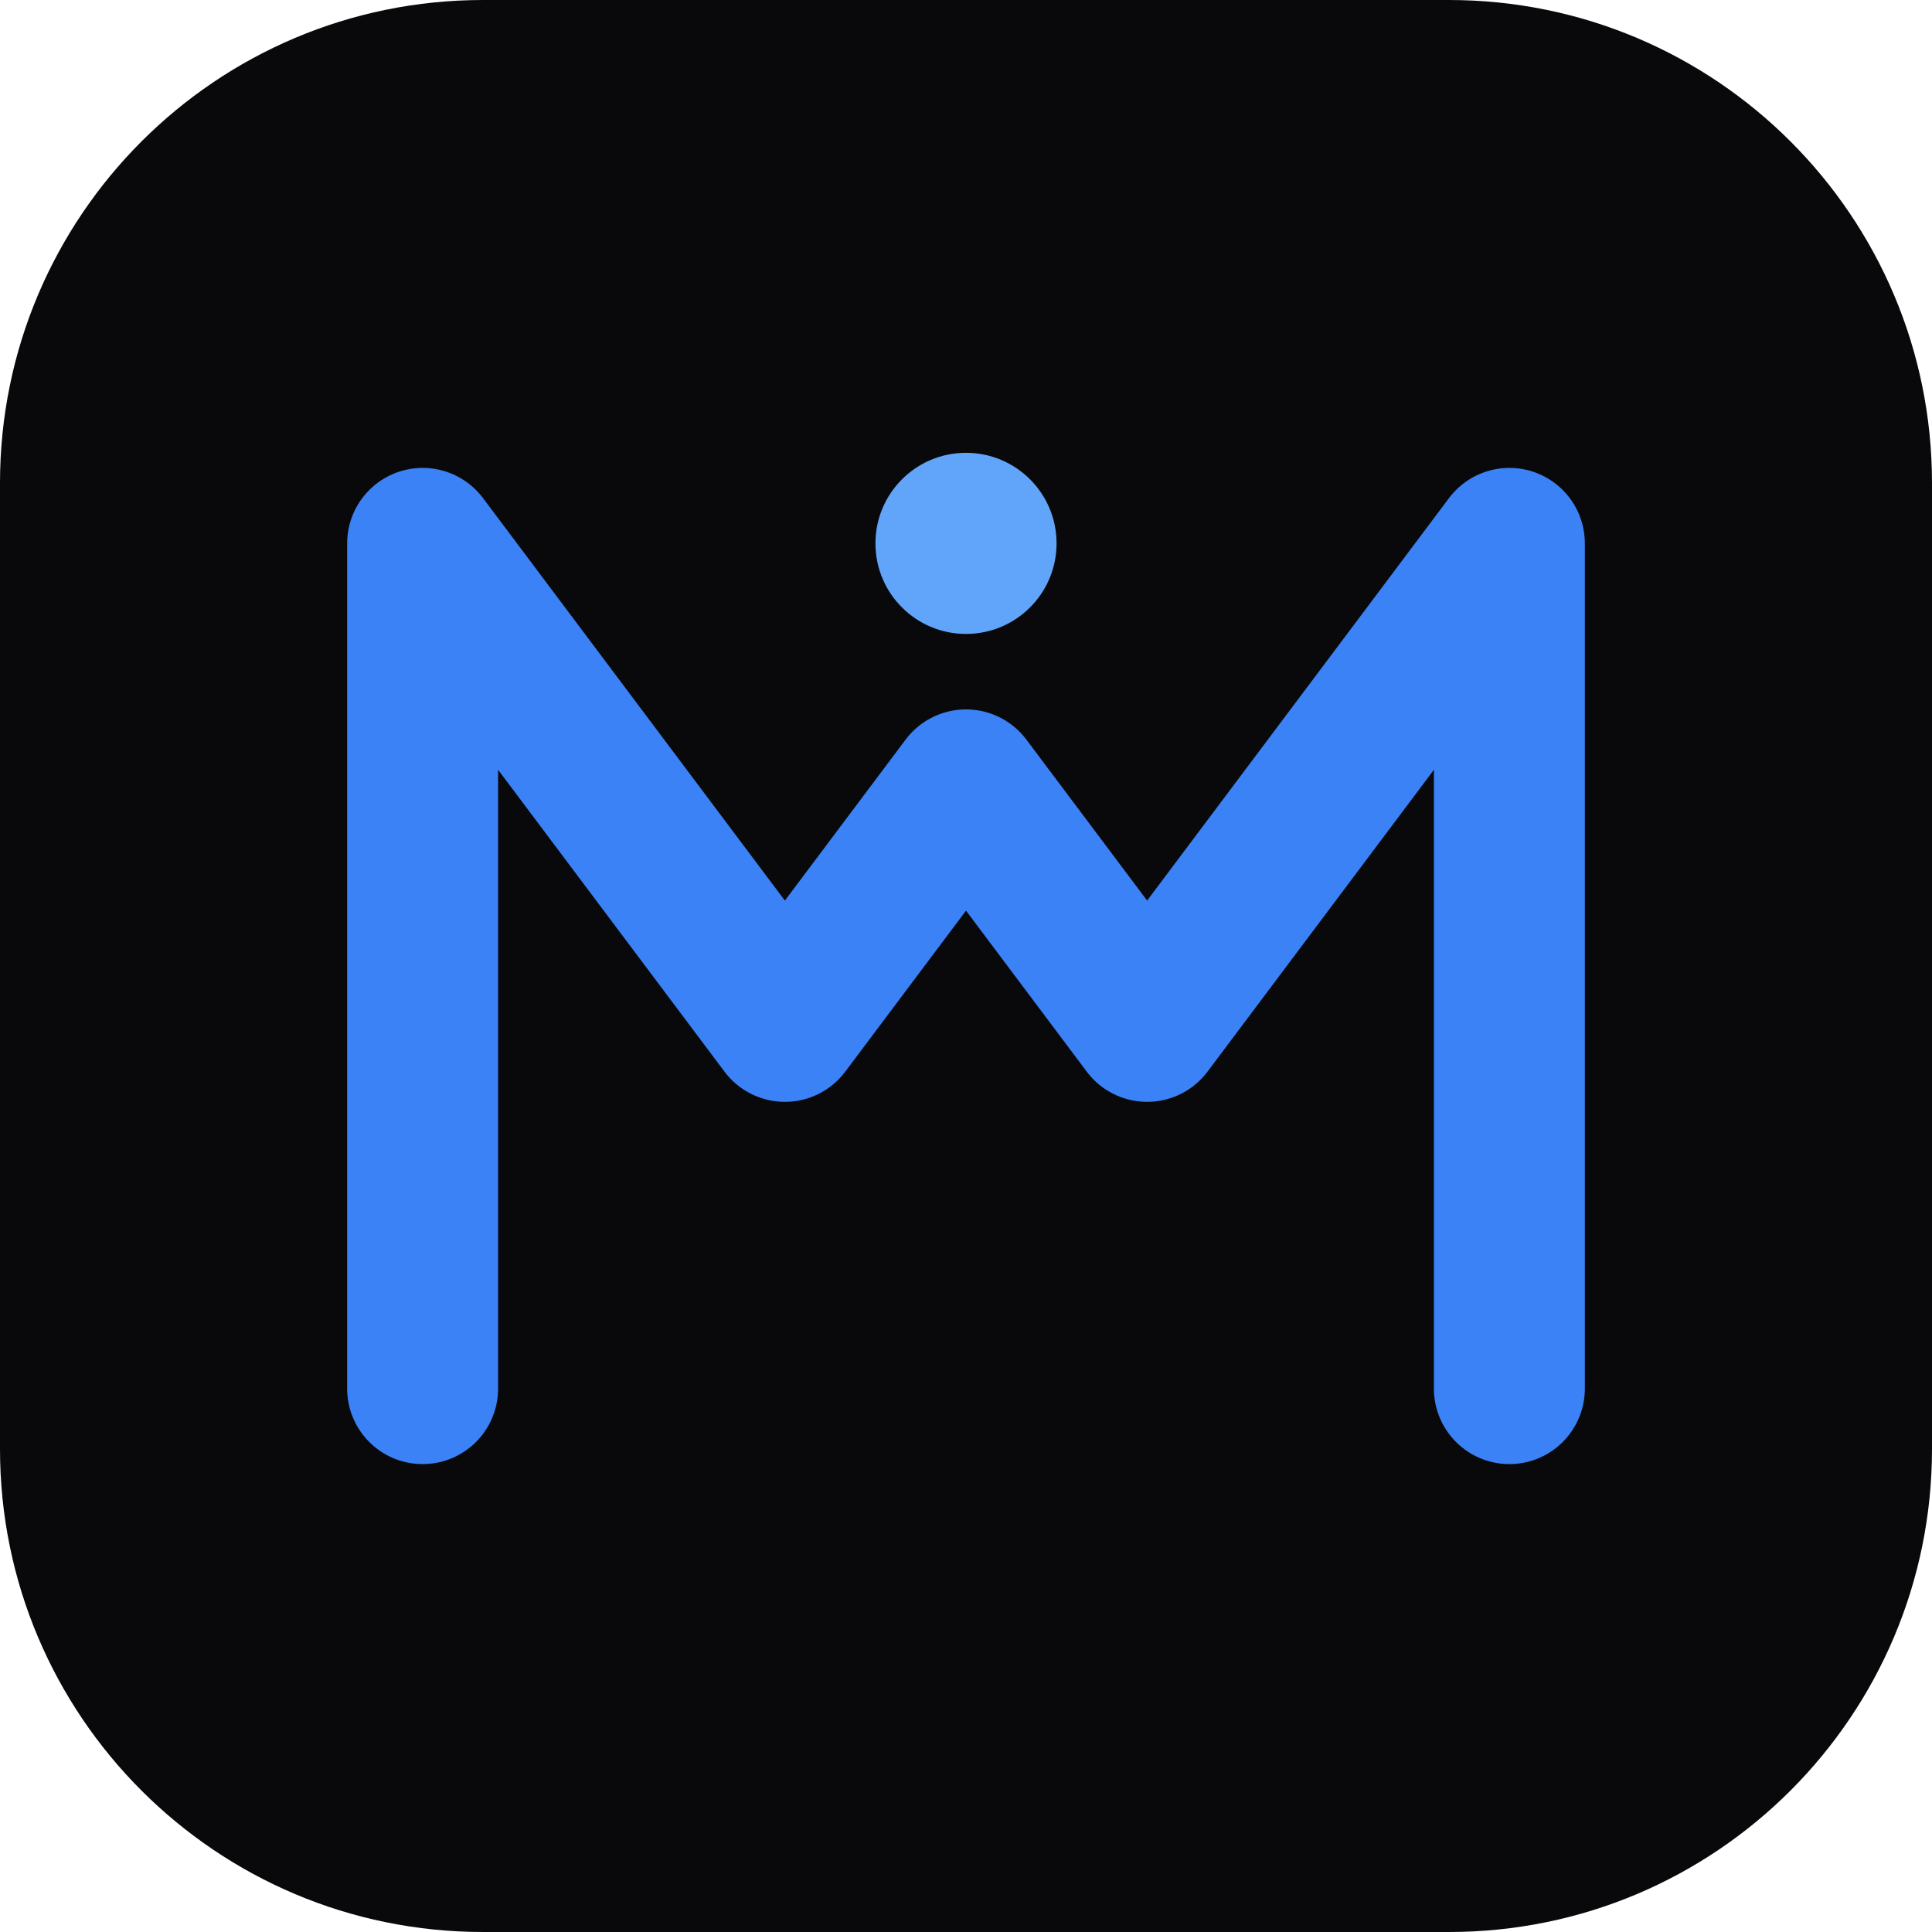
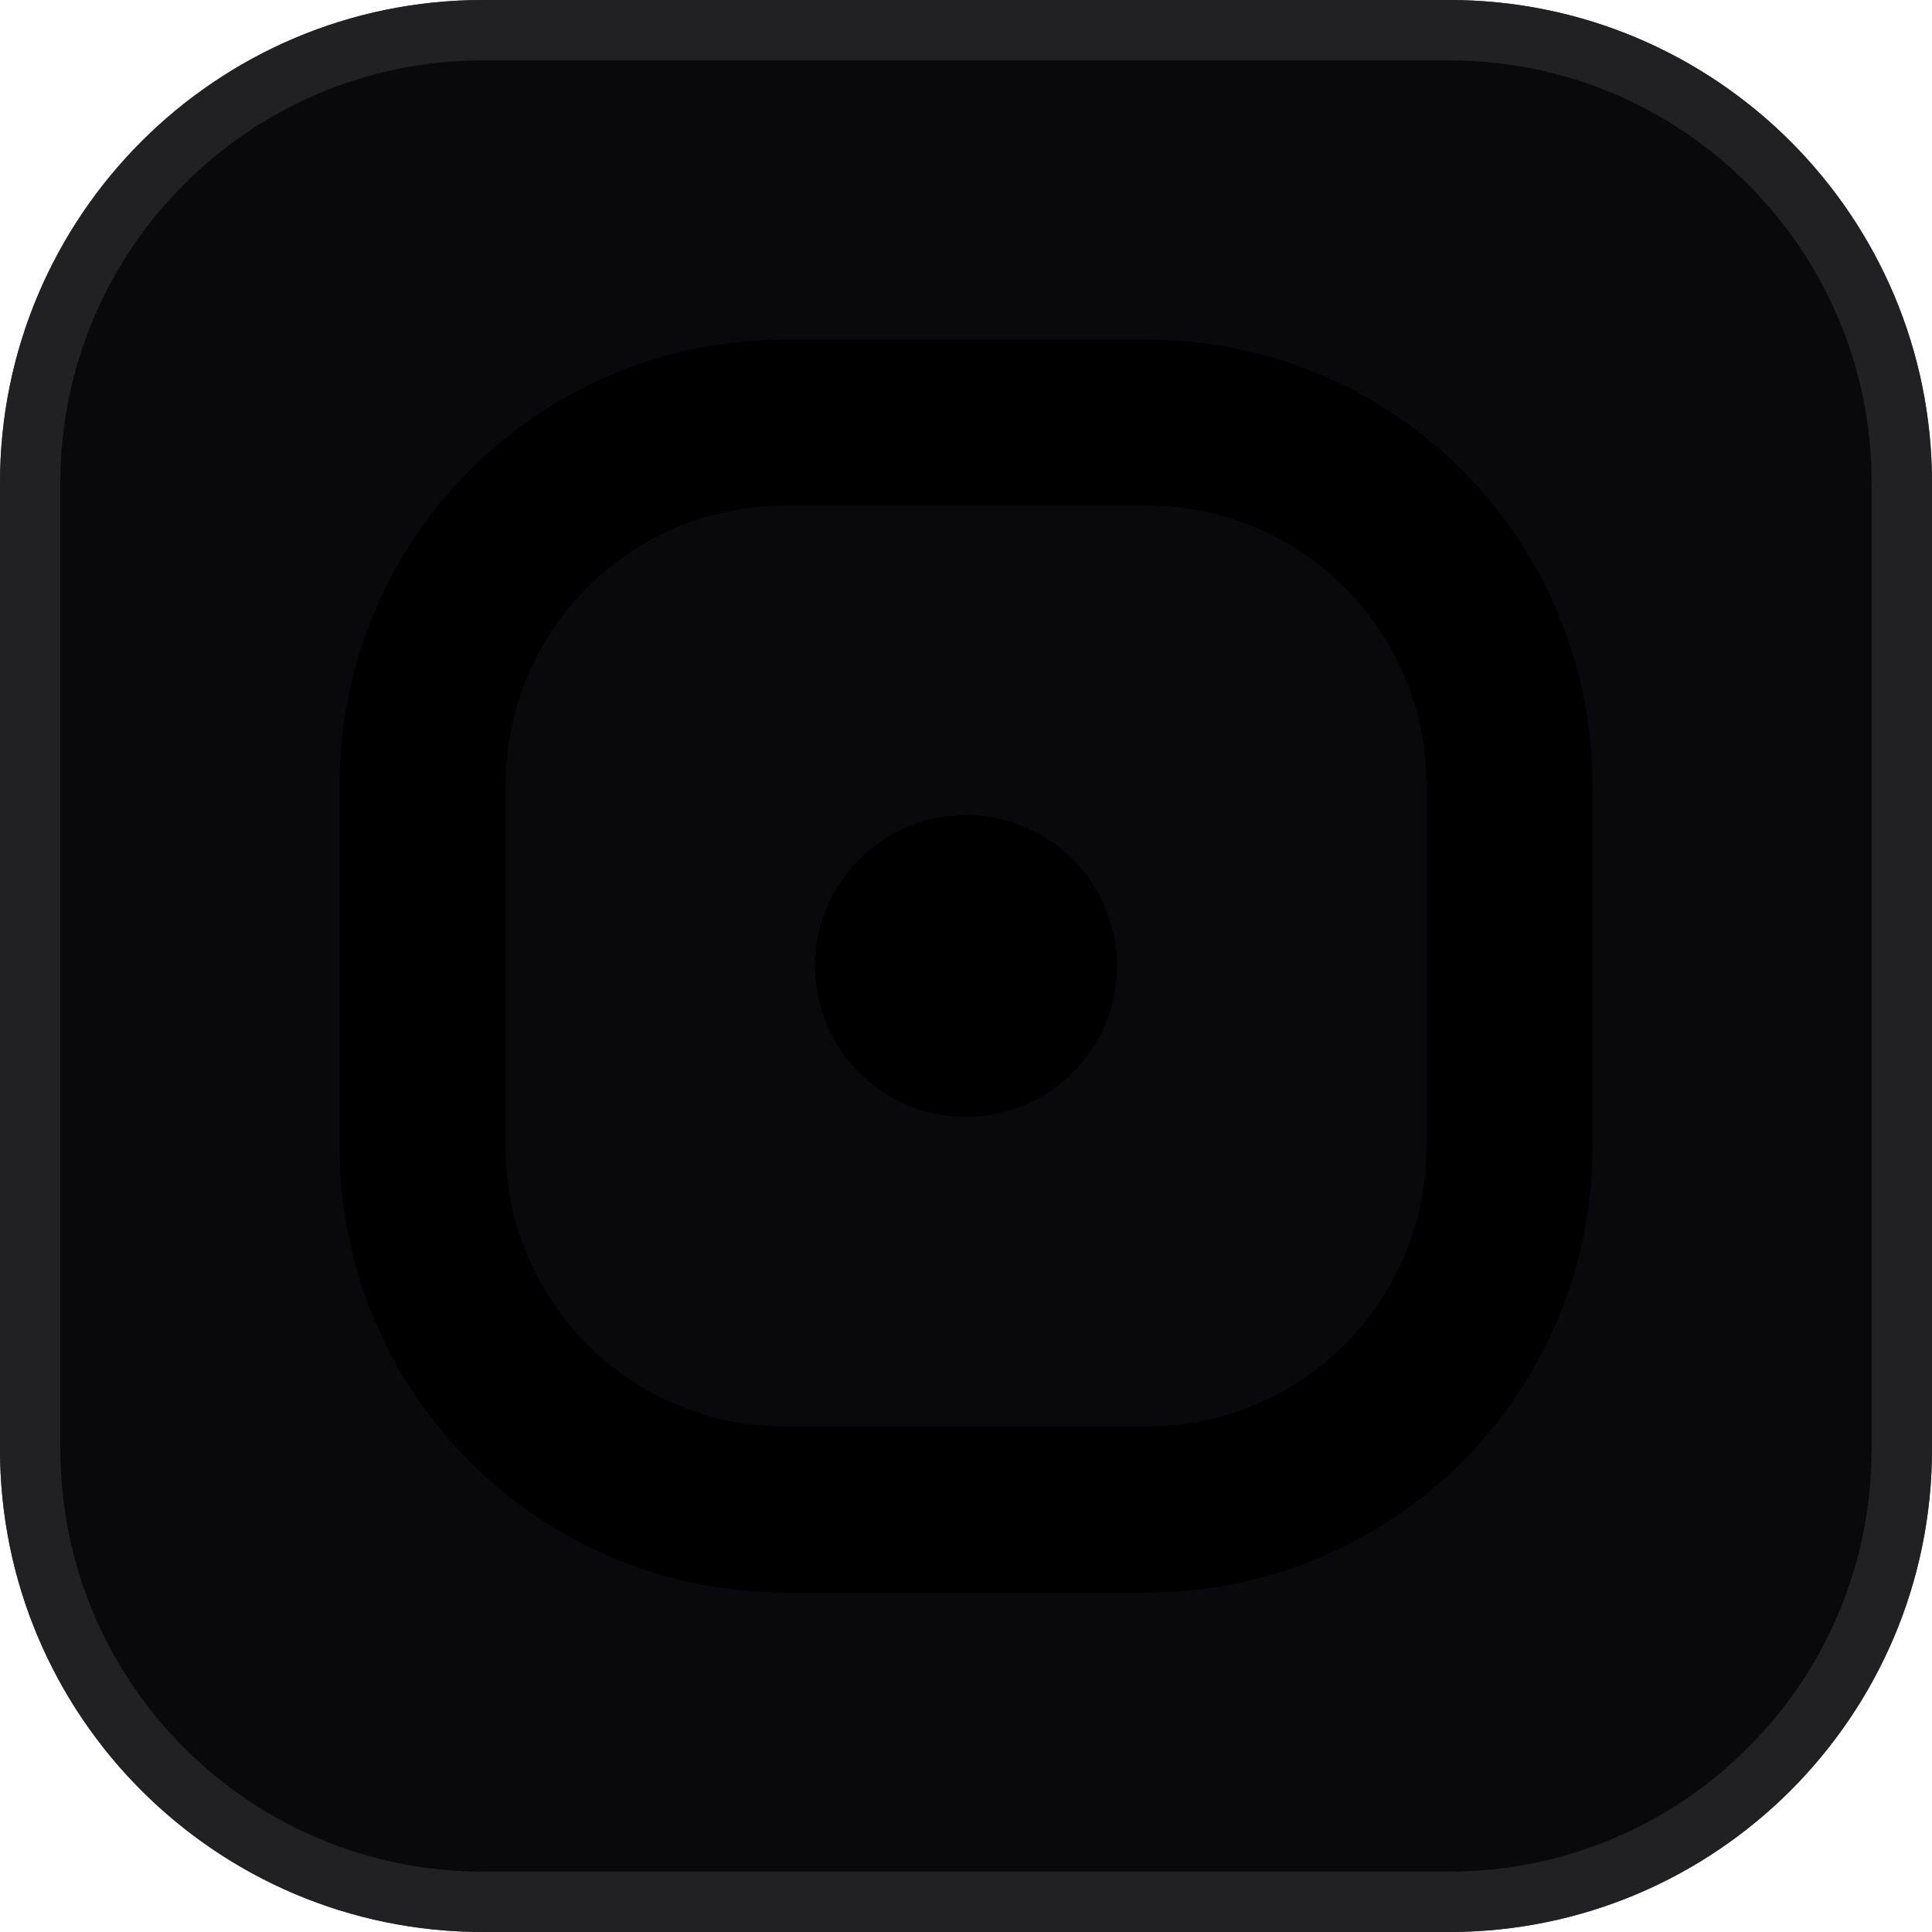
<svg xmlns="http://www.w3.org/2000/svg" width="32" height="32" viewBox="0 0 32 32" fill="none">
  <rect width="32" height="32" rx="8" fill="#09090b" />
-   <path d="M7 23V9L13 17L16 13L19 17L25 9V23" stroke="#3b82f6" stroke-width="2.5" stroke-linecap="round" stroke-linejoin="round" />
-   <circle cx="16" cy="9" r="1.5" fill="#60a5fa" />
+   <rect x="0.5" y="0.5" width="31" height="31" rx="7.5" stroke="#27272a" stroke-opacity="0.8" />
+   <rect x="7" y="7" width="18" height="18" rx="6" stroke="url(#oryn_gradient)" stroke-width="2.75" />
+   <circle cx="16" cy="16" r="2.5" fill="url(#oryn_center_gradient)" />
+   <defs>
+     <linearGradient id="oryn_gradient" x1="7" y1="7" x2="25" y2="25" gradientUnits="userSpaceOnUse">
+       <stop stopColor="#60a5fa" />
+       <stop offset="0.5" stopColor="#3b82f6" />
+       <stop offset="1" stopColor="#6366f1" />
+     </linearGradient>
+     <linearGradient id="oryn_center_gradient" x1="13.5" y1="13.5" x2="18.5" y2="18.5" gradientUnits="userSpaceOnUse">
+       <stop stopColor="#93c5fd" />
+       <stop offset="1" stopColor="#3b82f6" />
+     </linearGradient>
+   </defs>
</svg>
